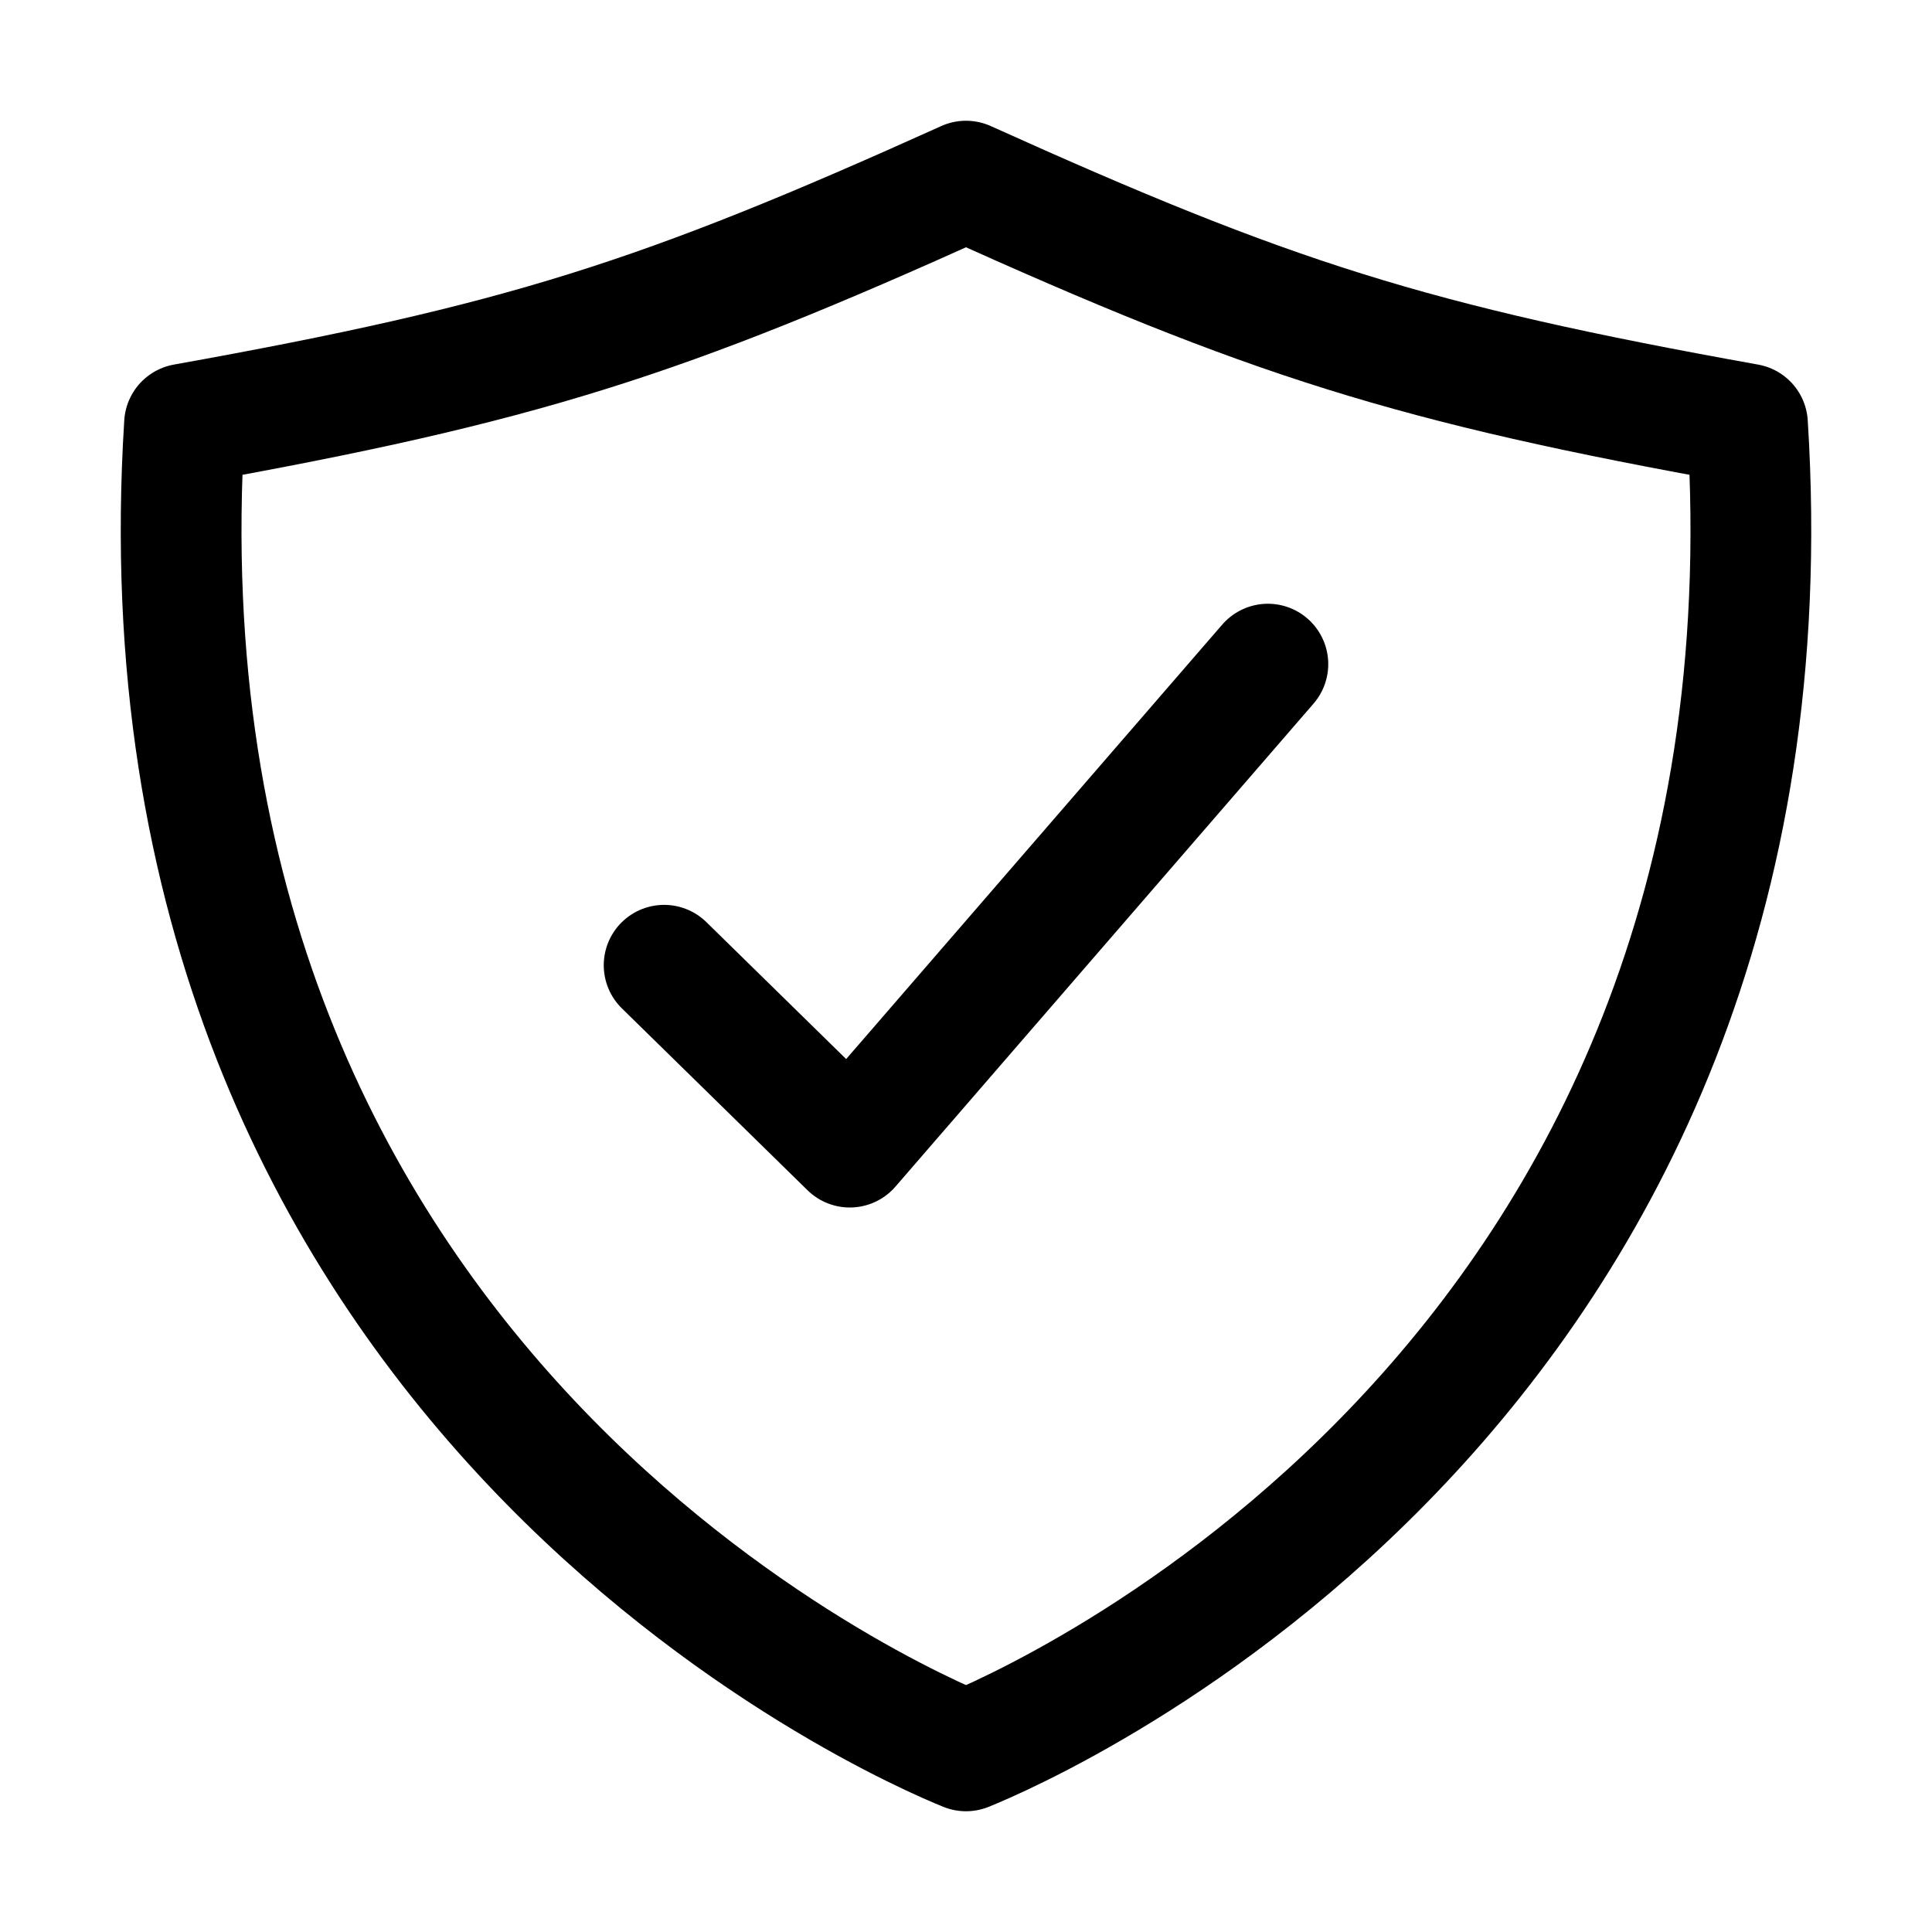
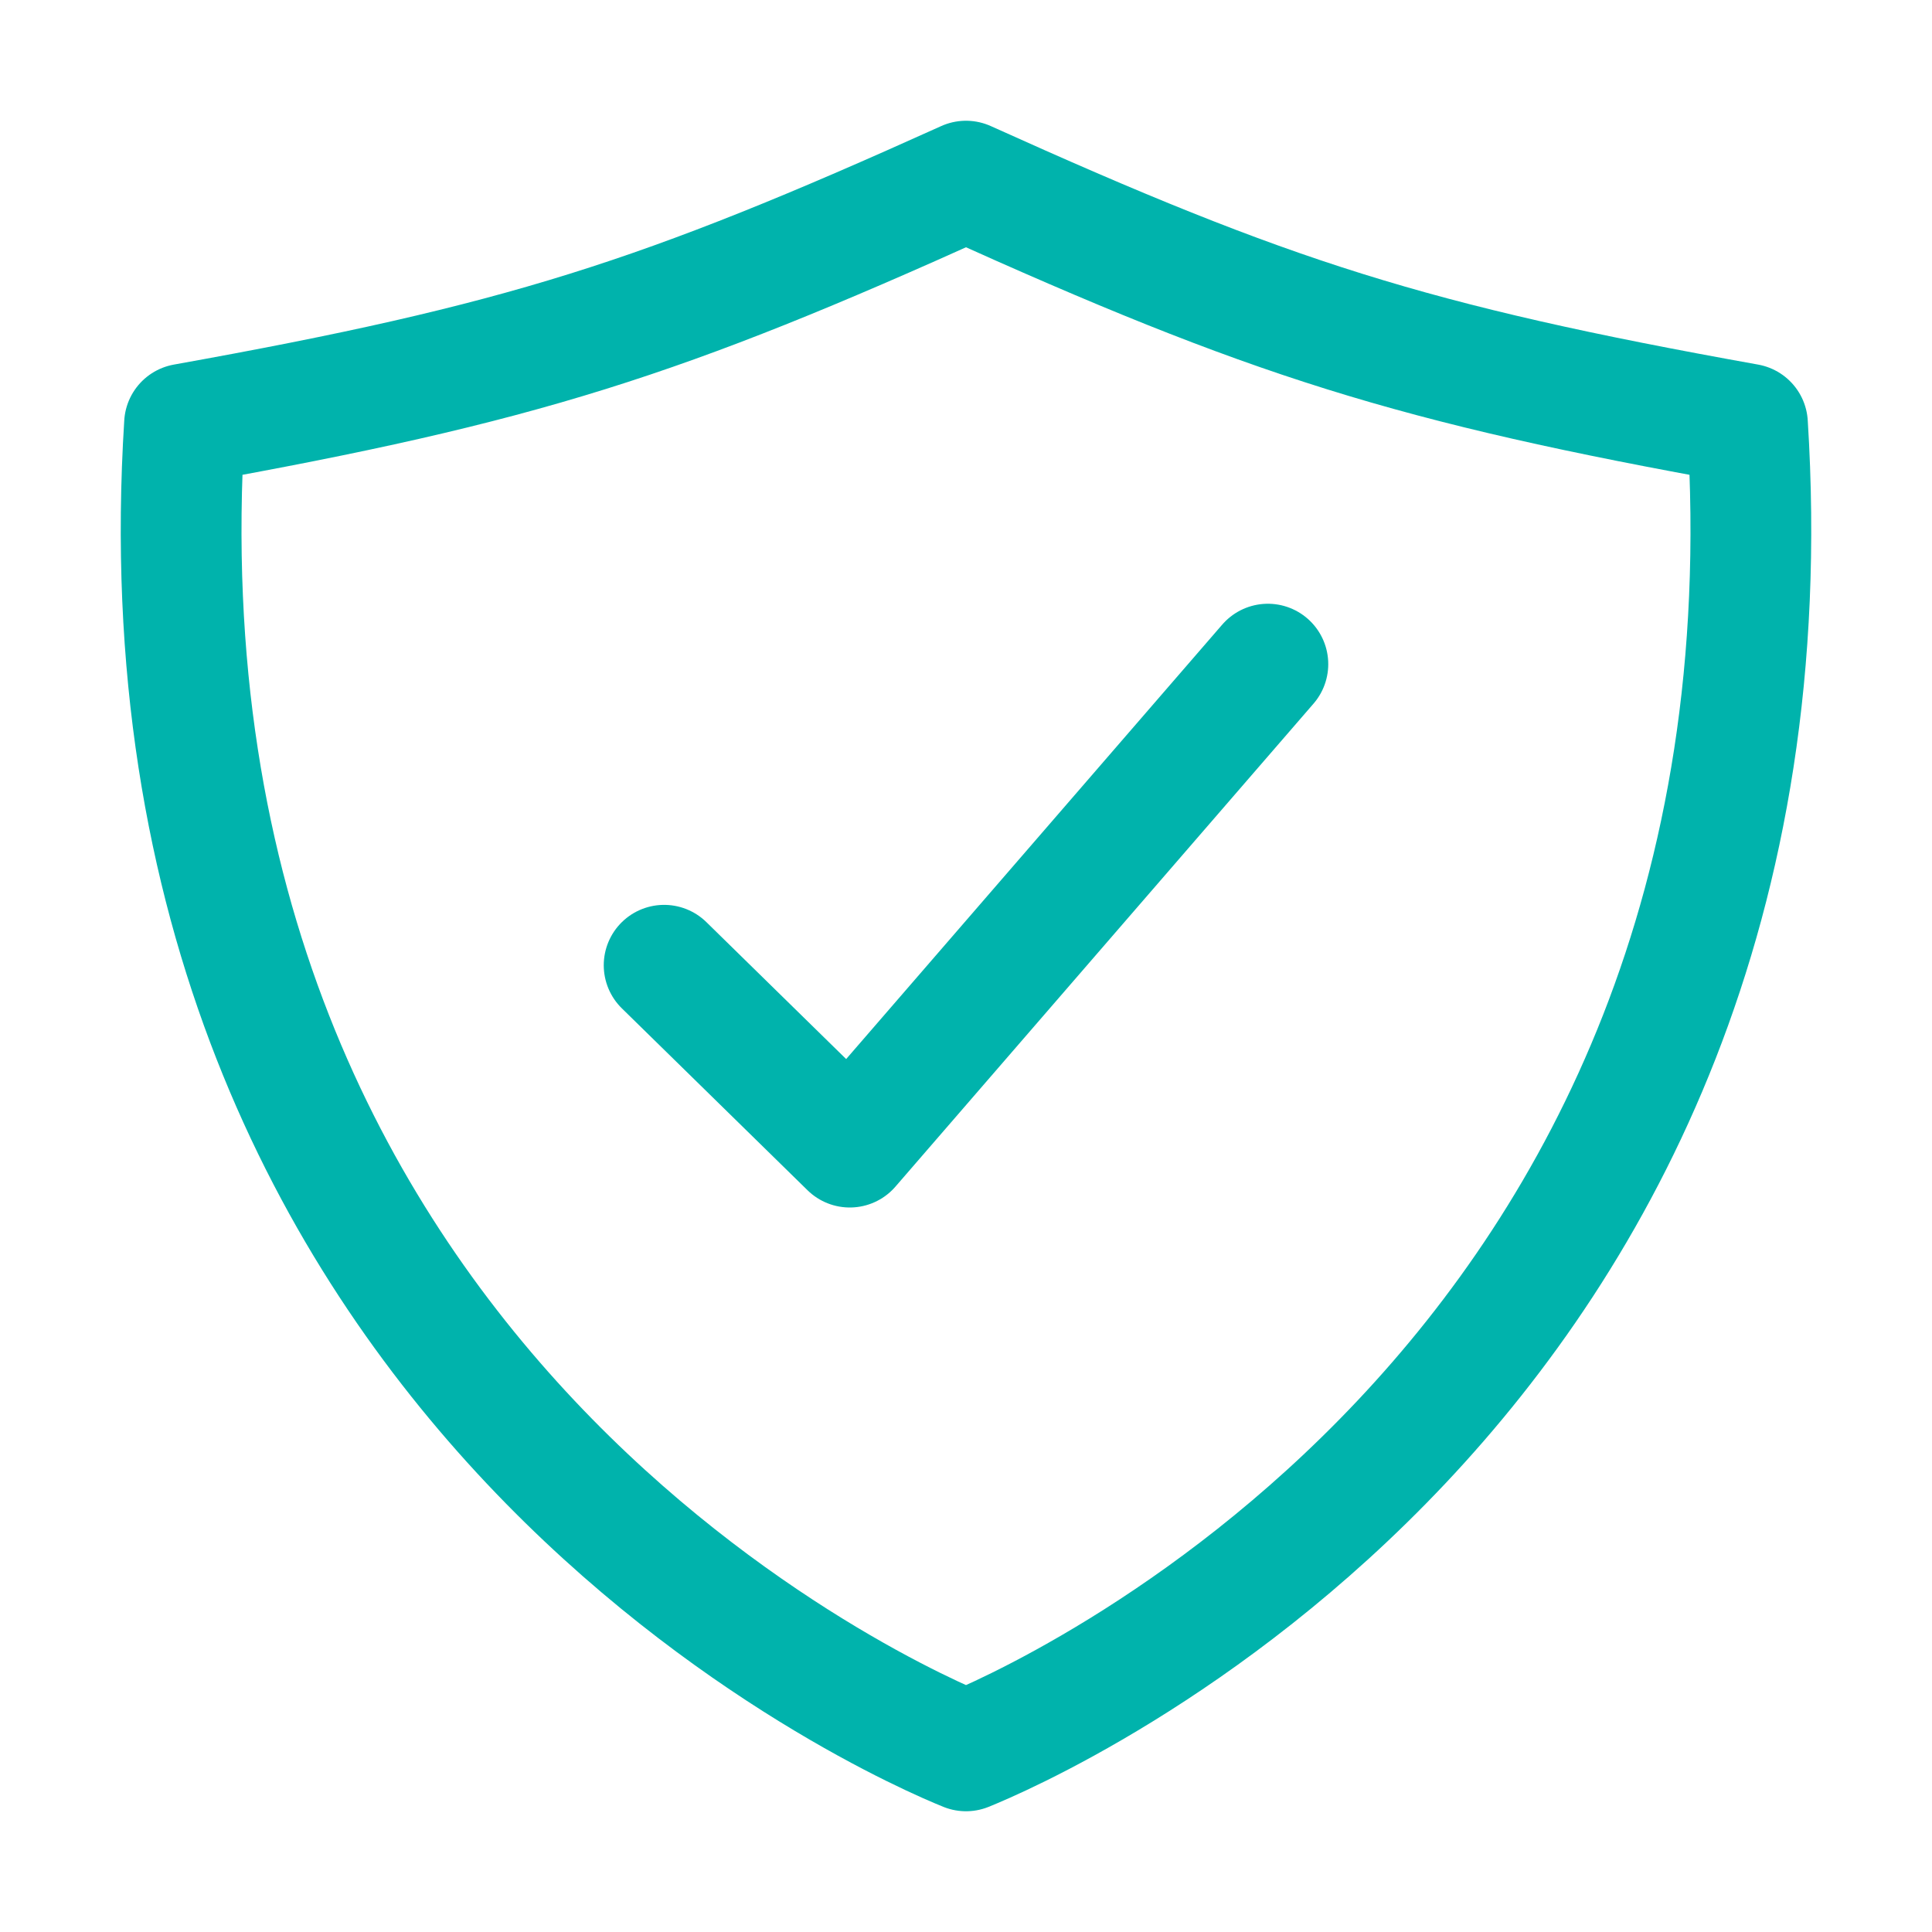
<svg xmlns="http://www.w3.org/2000/svg" width="512" height="512" viewBox="0 0 512 512">
-   <polyline points="336 176 225.2 304 176 255.8" style="fill:none;stroke:#000;stroke-linecap:round;stroke-linejoin:round;stroke-width:32px" />
-   <path d="M463.1,112.37C373.68,96.33,336.71,84.45,256,48,175.29,84.45,138.32,96.33,48.9,112.37,32.7,369.13,240.58,457.79,256,464,271.42,457.79,479.3,369.13,463.1,112.37Z" style="fill:none;stroke:#000;stroke-linecap:round;stroke-linejoin:round;stroke-width:32px" />
+   <polyline points="336 176 225.2 304 176 255.8" style="fill:none;stroke:#00B3AC;stroke-linecap:round;stroke-linejoin:round;stroke-width:32px" />
+   <path d="M463.1,112.37C373.68,96.33,336.71,84.45,256,48,175.29,84.45,138.32,96.33,48.9,112.37,32.7,369.13,240.58,457.79,256,464,271.42,457.79,479.3,369.13,463.1,112.37Z" style="fill:none;stroke:#00B3AC;stroke-linecap:round;stroke-linejoin:round;stroke-width:32px" />
</svg>
